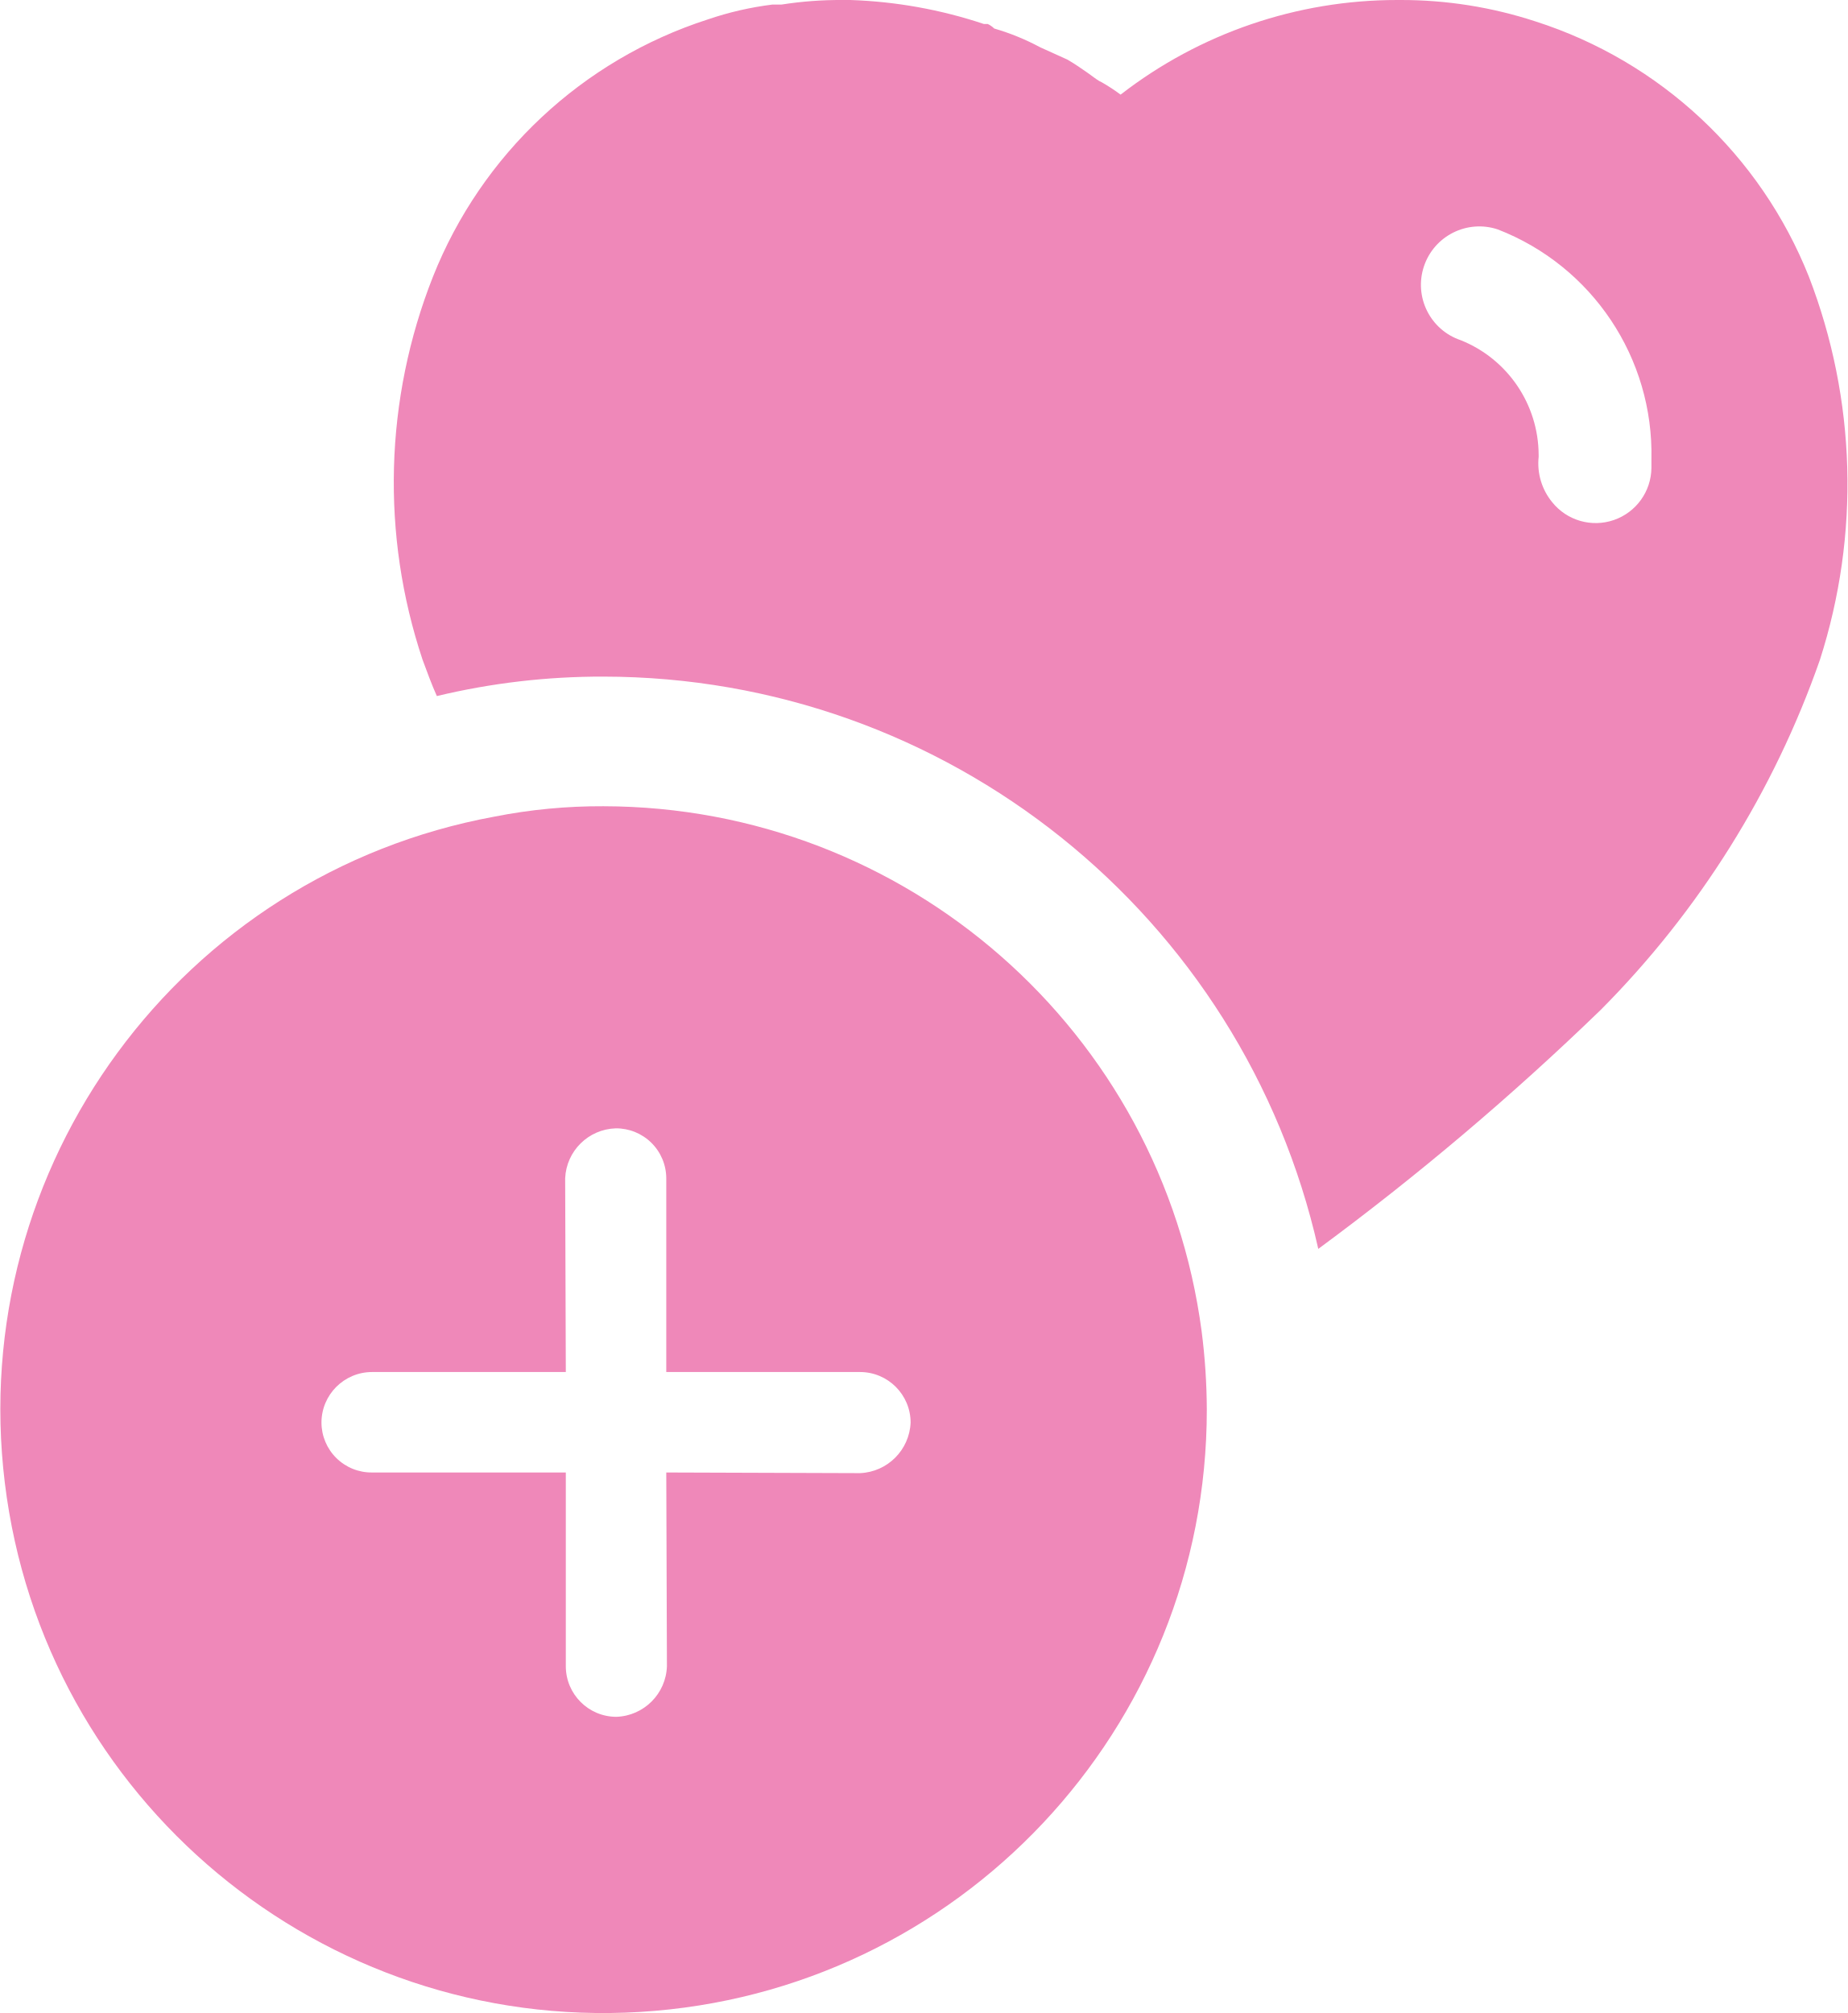
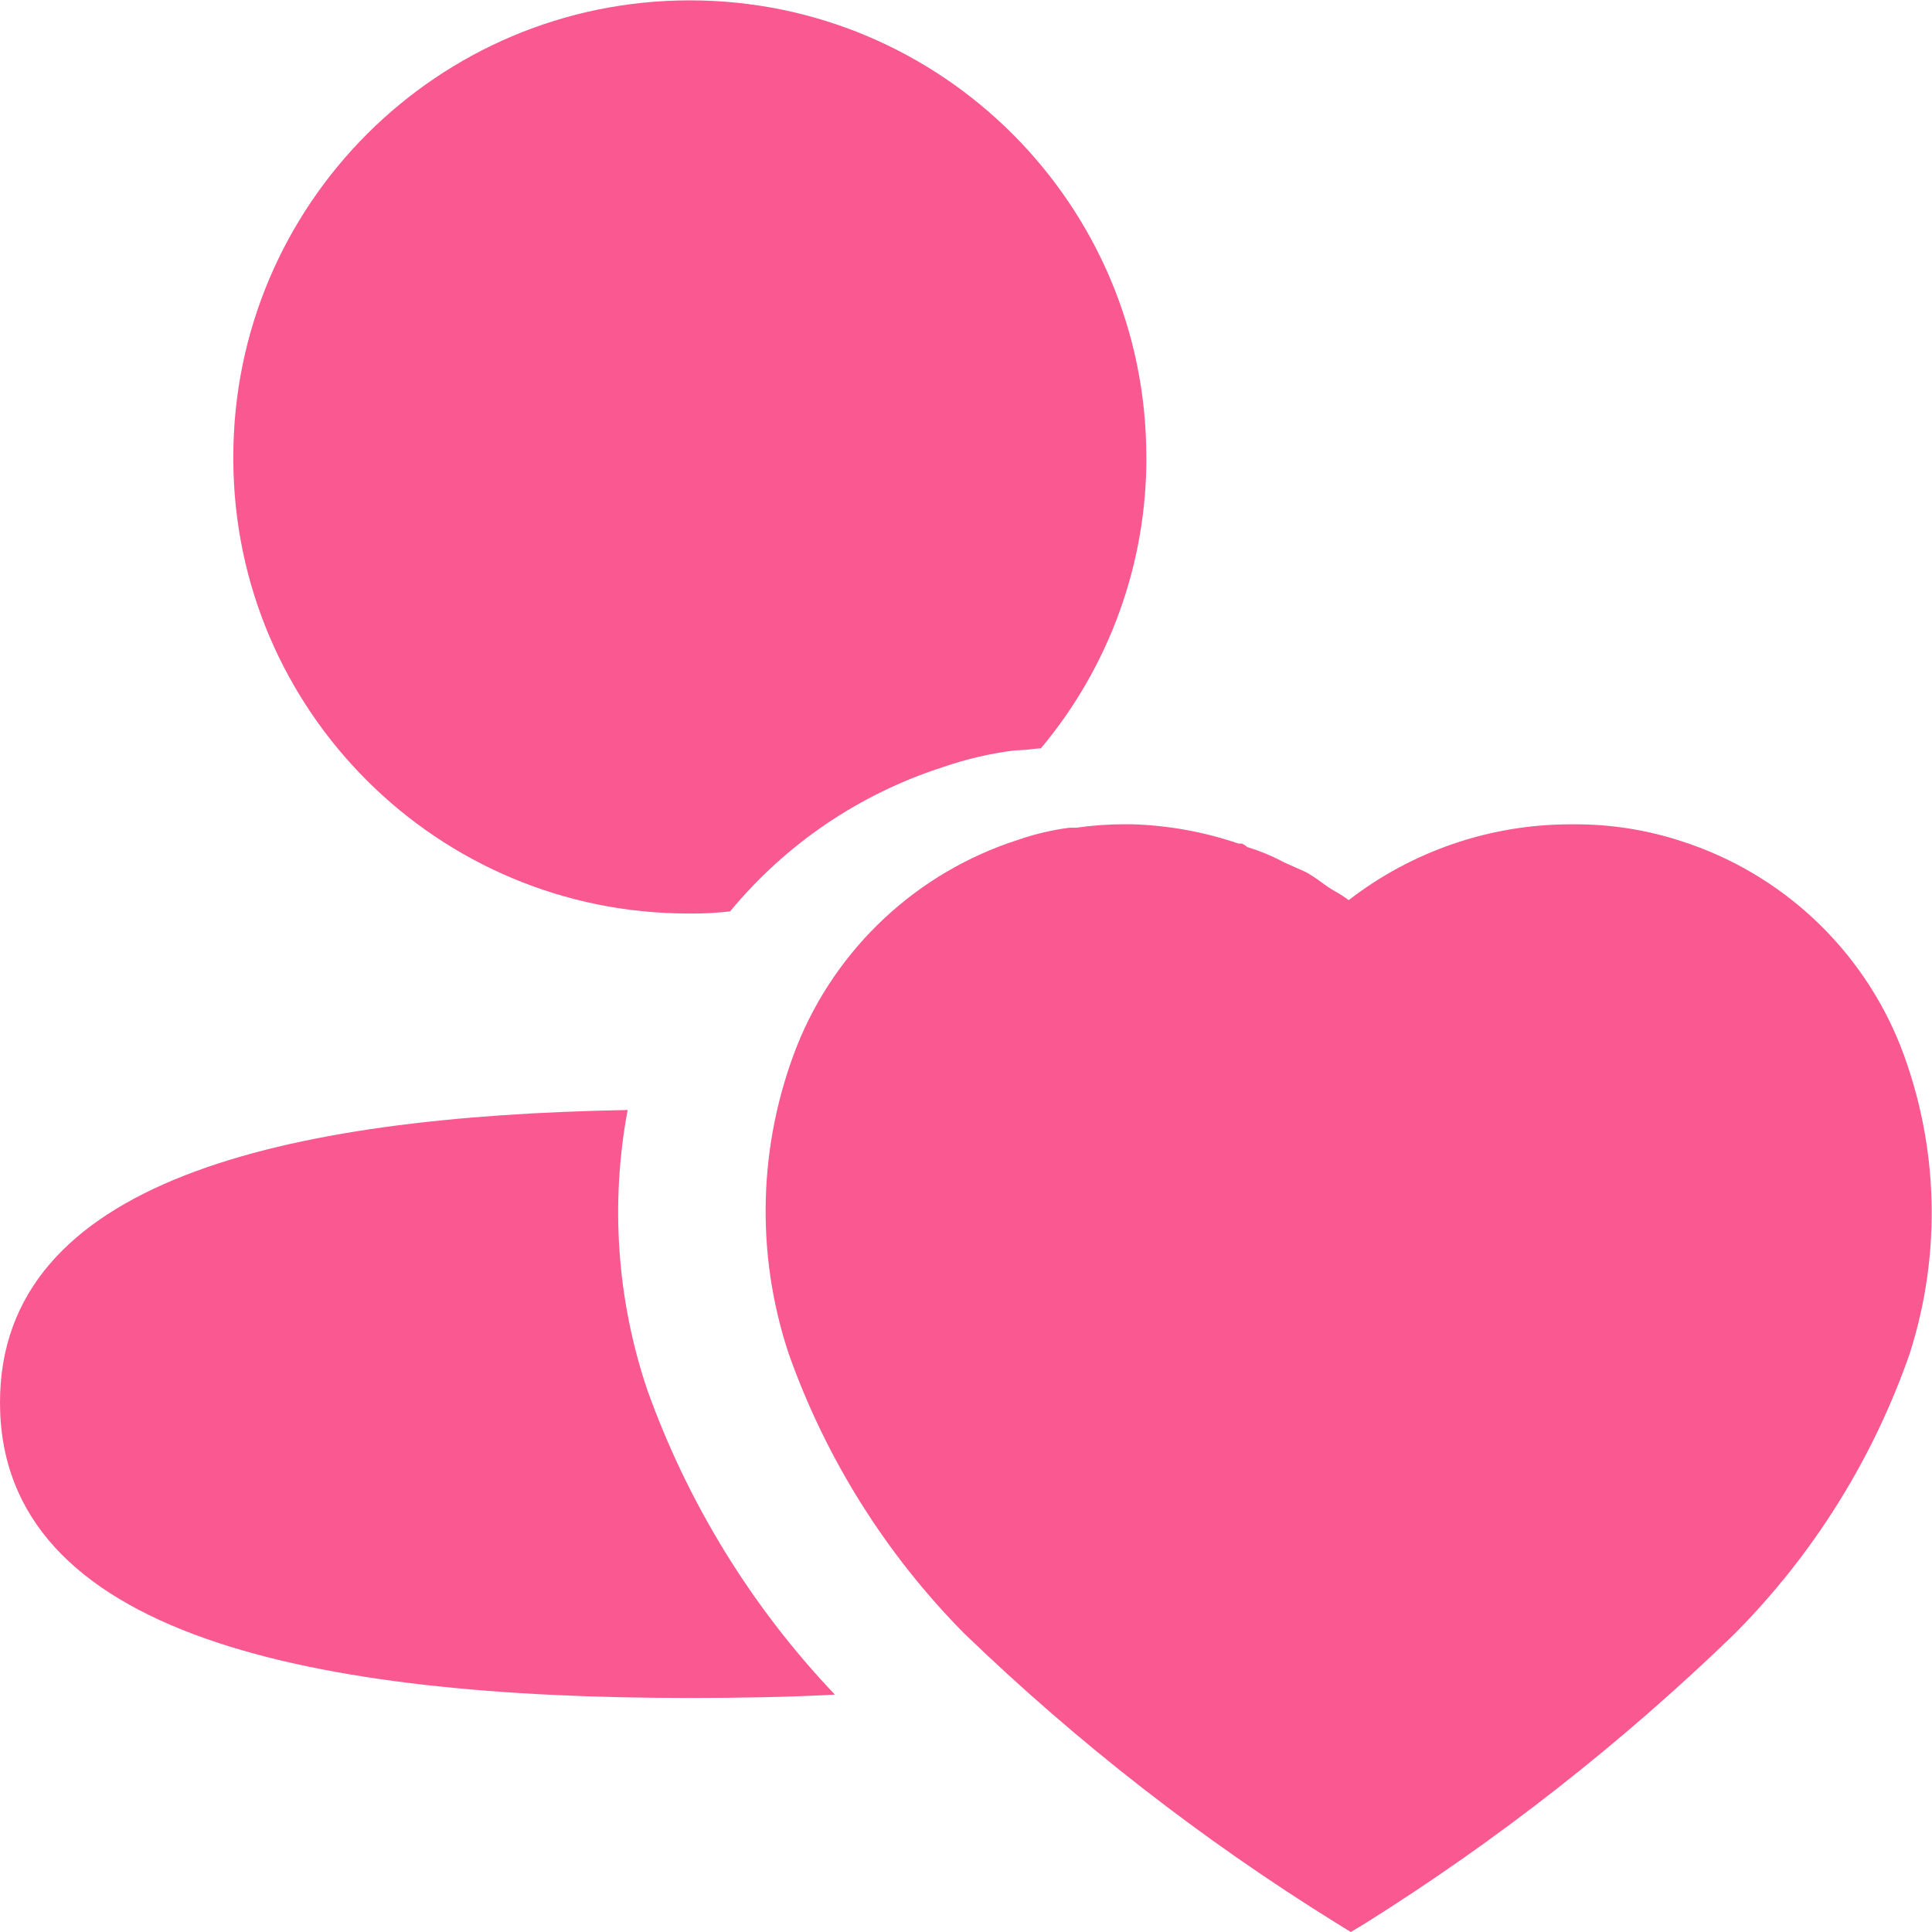
- <svg xmlns="http://www.w3.org/2000/svg" id="Component_134_19" data-name="Component 134 – 19" width="28.505" height="31.06" viewBox="0 0 28.505 31.06">
-   <path id="Path_2477" data-name="Path 2477" d="M660.77,359.01a6.76,6.76,0,0,0-4.22-3.94,6.655,6.655,0,0,0-2.08-.33h-.05a6.959,6.959,0,0,0-4.27,1.46,2.894,2.894,0,0,0-.29-.19l-.04-.02c-.05-.03-.1-.07-.17-.12-.1-.07-.2-.14-.32-.21l-.42-.19a3.651,3.651,0,0,0-.71-.29.36.36,0,0,0-.1-.07h-.06a7.262,7.262,0,0,0-2.06-.37h-.12a5.863,5.863,0,0,0-.94.07h-.14a4.993,4.993,0,0,0-1,.23,6.812,6.812,0,0,0-4.24,3.97,8.639,8.639,0,0,0-.16,5.91c.07.19.14.38.22.56a10.891,10.891,0,0,1,2.57-.3,11.313,11.313,0,0,1,11.03,8.83,42.721,42.721,0,0,0,4.36-3.69,14.391,14.391,0,0,0,3.38-5.4A8.881,8.881,0,0,0,660.77,359.01Zm-2.43,2.95a.86.86,0,0,1-1.53.53.944.944,0,0,1-.21-.7v-.03a1.914,1.914,0,0,0-1.2-1.77.9.9,0,0,1,.57-1.71,3.716,3.716,0,0,1,2.37,3.55Z" transform="translate(-632.86 -354.74)" fill="#ef88b9" />
-   <path id="Path_2478" data-name="Path 2478" d="M642.17,367.18a8.472,8.472,0,0,0-1.68.16,9.307,9.307,0,1,0,10.99,9.15,9.708,9.708,0,0,0-.08-1.21A9.325,9.325,0,0,0,642.17,367.18Zm3.96,10.29-2.99-.01.01,2.99a.808.808,0,0,1-.78.78.781.781,0,0,1-.78-.78v-2.99H638.6a.772.772,0,0,1-.78-.77.781.781,0,0,1,.78-.78h2.99l-.01-2.99a.806.806,0,0,1,.78-.77.773.773,0,0,1,.78.77v2.99h2.99a.781.781,0,0,1,.78.78A.815.815,0,0,1,646.13,377.47Z" transform="translate(-632.86 -354.74)" fill="#ef88b9" />
+ <svg xmlns="http://www.w3.org/2000/svg" id="Composant_473_2" data-name="Composant 473 – 2" width="30" height="30" viewBox="0 0 30 30">
+   <g id="Profile">
+     <path id="Tracé_3147" data-name="Tracé 3147" d="M67.317,426.632a7.011,7.011,0,0,1-1.639,4.529c-.072,0-.138.013-.21.02s-.138.007-.21.013a5.466,5.466,0,0,0-1.095.256,7.1,7.1,0,0,0-3.31,2.242,4.949,4.949,0,0,1-.623.033h-.026a7.067,7.067,0,0,1-7.065-7.039v-.052a7.088,7.088,0,1,1,14.177,0Z" transform="translate(-49.516 -419.54)" fill="#fa5890" />
+     <path id="Tracé_3148" data-name="Tracé 3148" d="M60.574,455.568c-.728.039-1.481.052-2.248.052-5.814,0-10.716-.944-10.716-4.588,0-3.441,4.391-4.444,9.746-4.542a8.637,8.637,0,0,0,.3,4.332A13.43,13.43,0,0,0,60.574,455.568Z" transform="translate(-47.61 -429.254)" fill="#fa5890" />
+   </g>
+   <g id="Heart" transform="translate(11.889 12.796)">
+     <path id="Heart-2" d="M74.835,456.92h0l-.235-.145a34.561,34.561,0,0,1-5.769-4.492,11.766,11.766,0,0,1-2.725-4.345,7.012,7.012,0,0,1,.129-4.776,5.51,5.51,0,0,1,3.43-3.2,4.033,4.033,0,0,1,.8-.189h.109a5.175,5.175,0,0,1,.76-.054h.1a5.67,5.67,0,0,1,1.658.3h.053a.3.3,0,0,1,.081.054,3.043,3.043,0,0,1,.571.237l.344.153a2.351,2.351,0,0,1,.258.172c.052.038.1.069.132.09l.037.022a2.191,2.191,0,0,1,.235.15,5.635,5.635,0,0,1,3.446-1.177h.04a5.285,5.285,0,0,1,1.684.263,5.451,5.451,0,0,1,3.4,3.185,7.164,7.164,0,0,1,.14,4.773,11.565,11.565,0,0,1-2.725,4.355,34.932,34.932,0,0,1-5.733,4.492l-.227.136Z" transform="translate(-65.749 -439.716)" fill="#fa5890" />
+   </g>
</svg>
